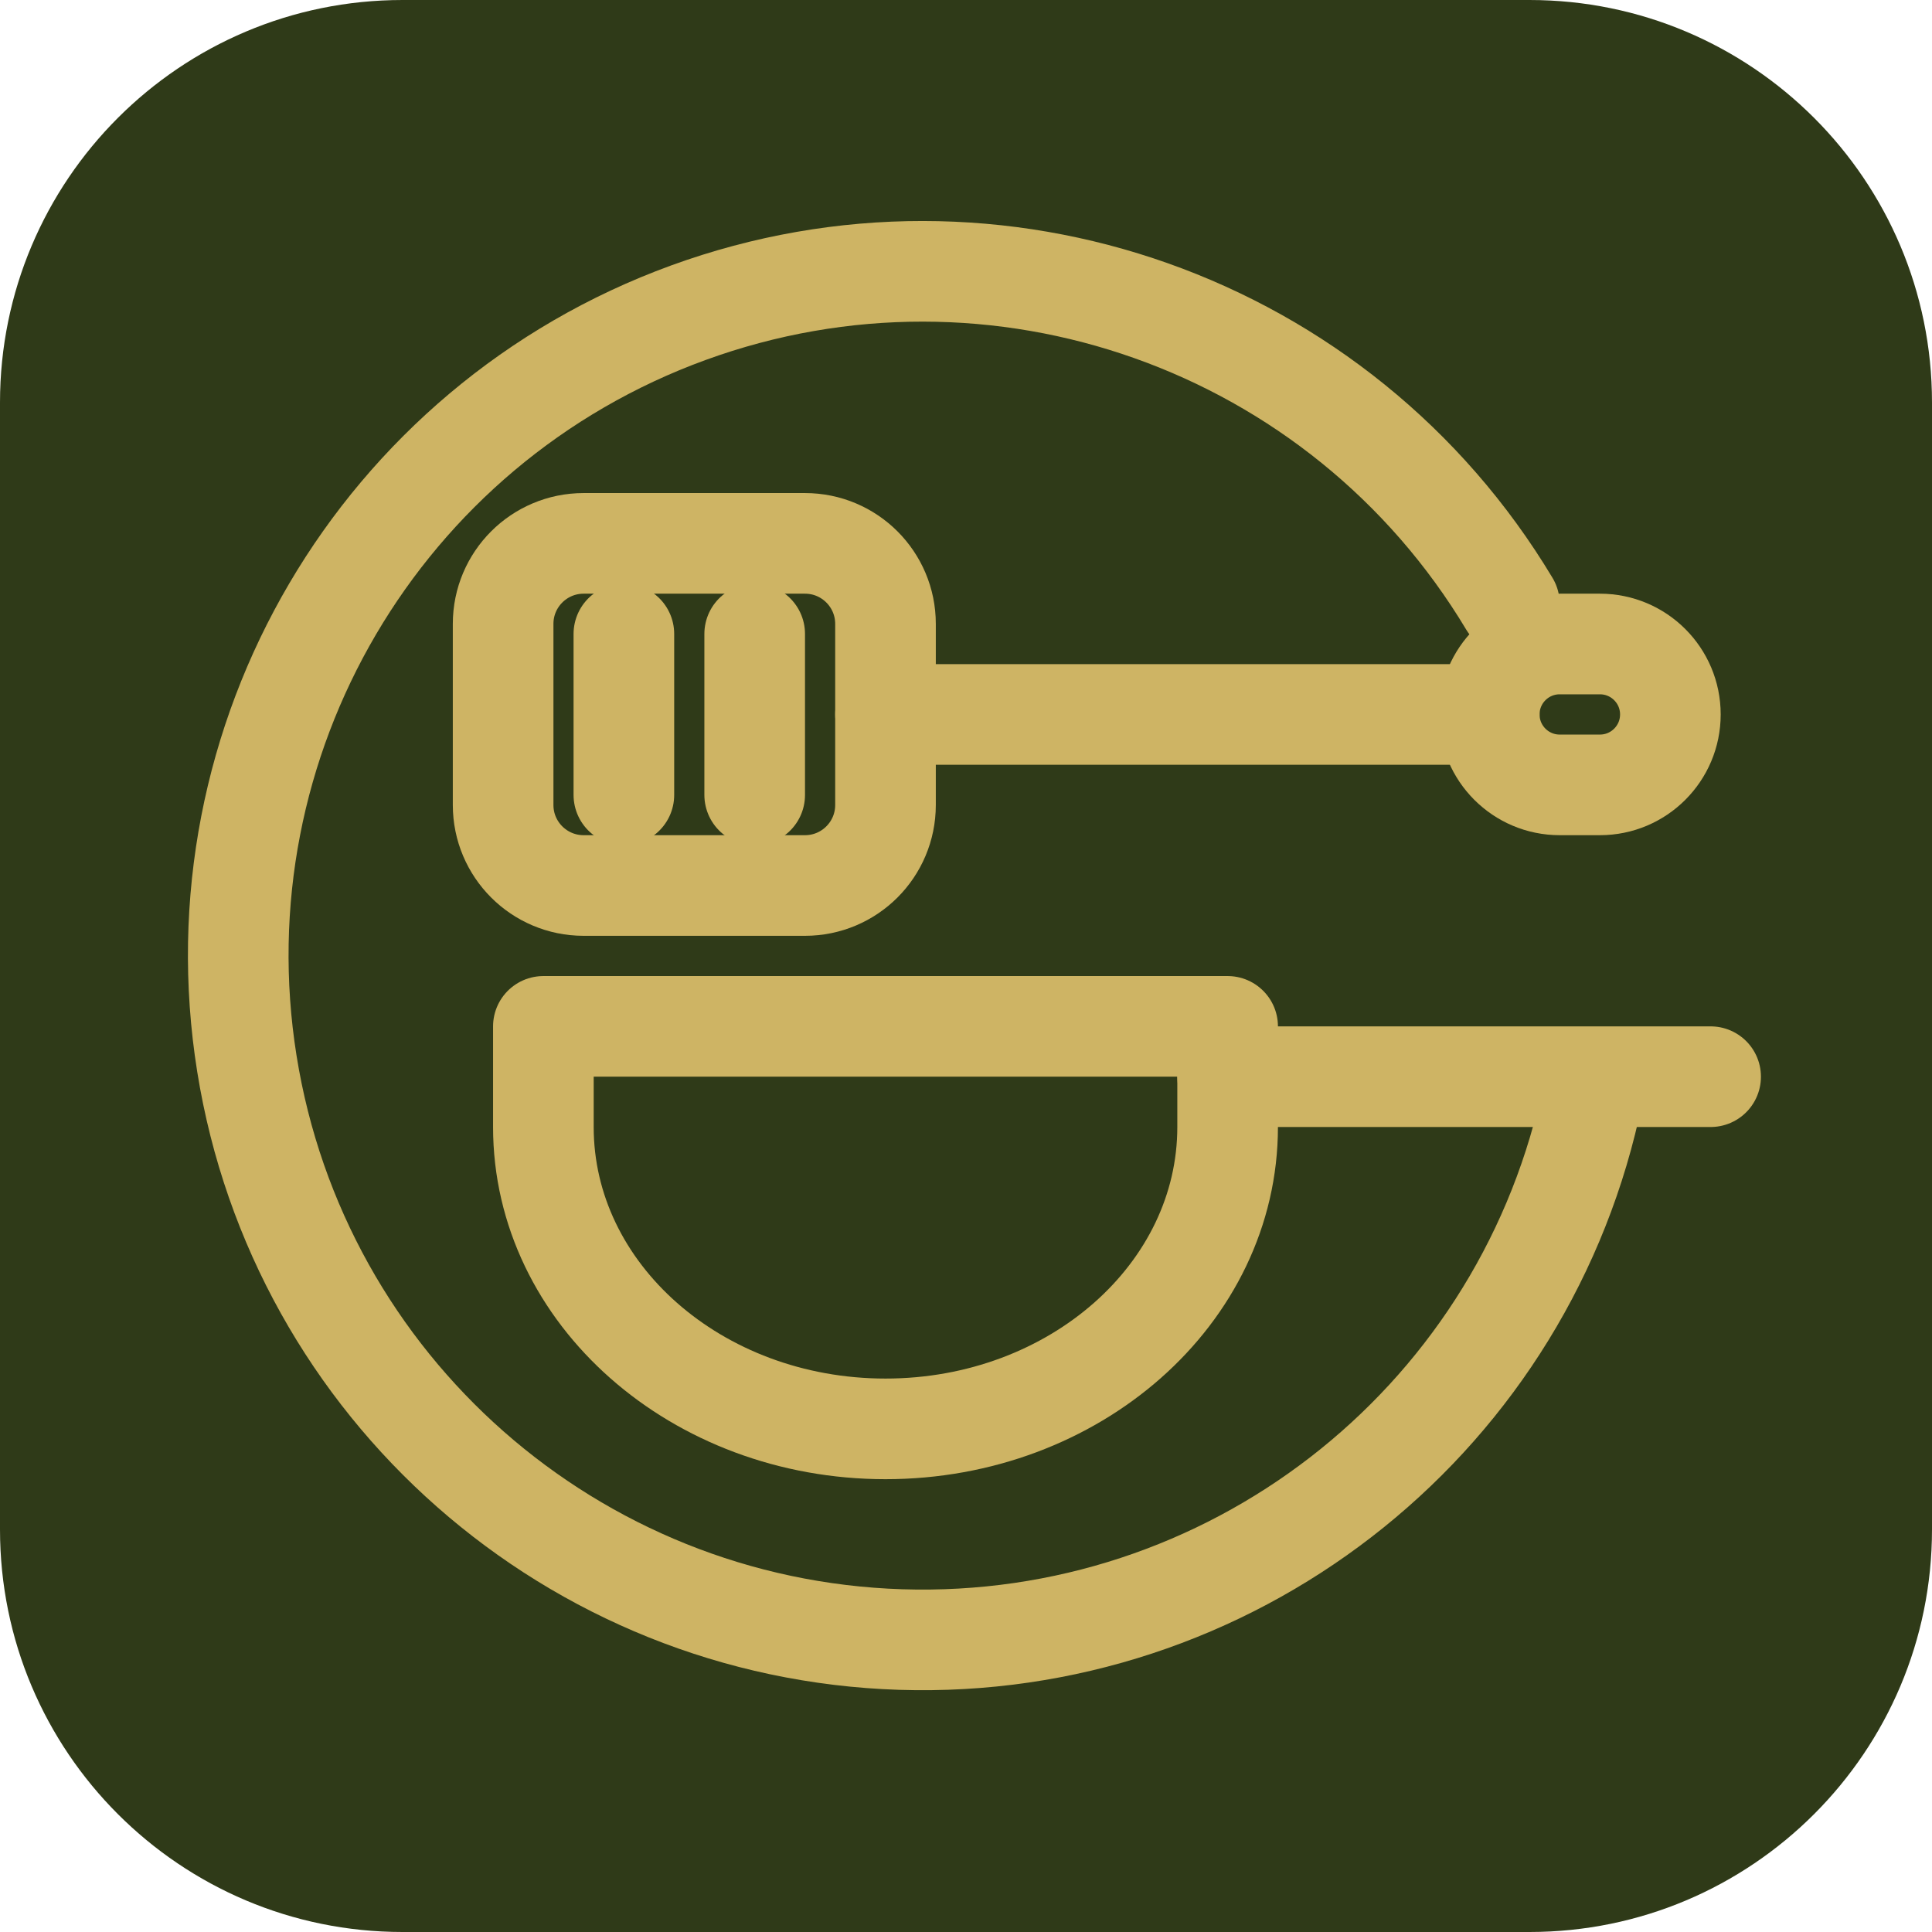
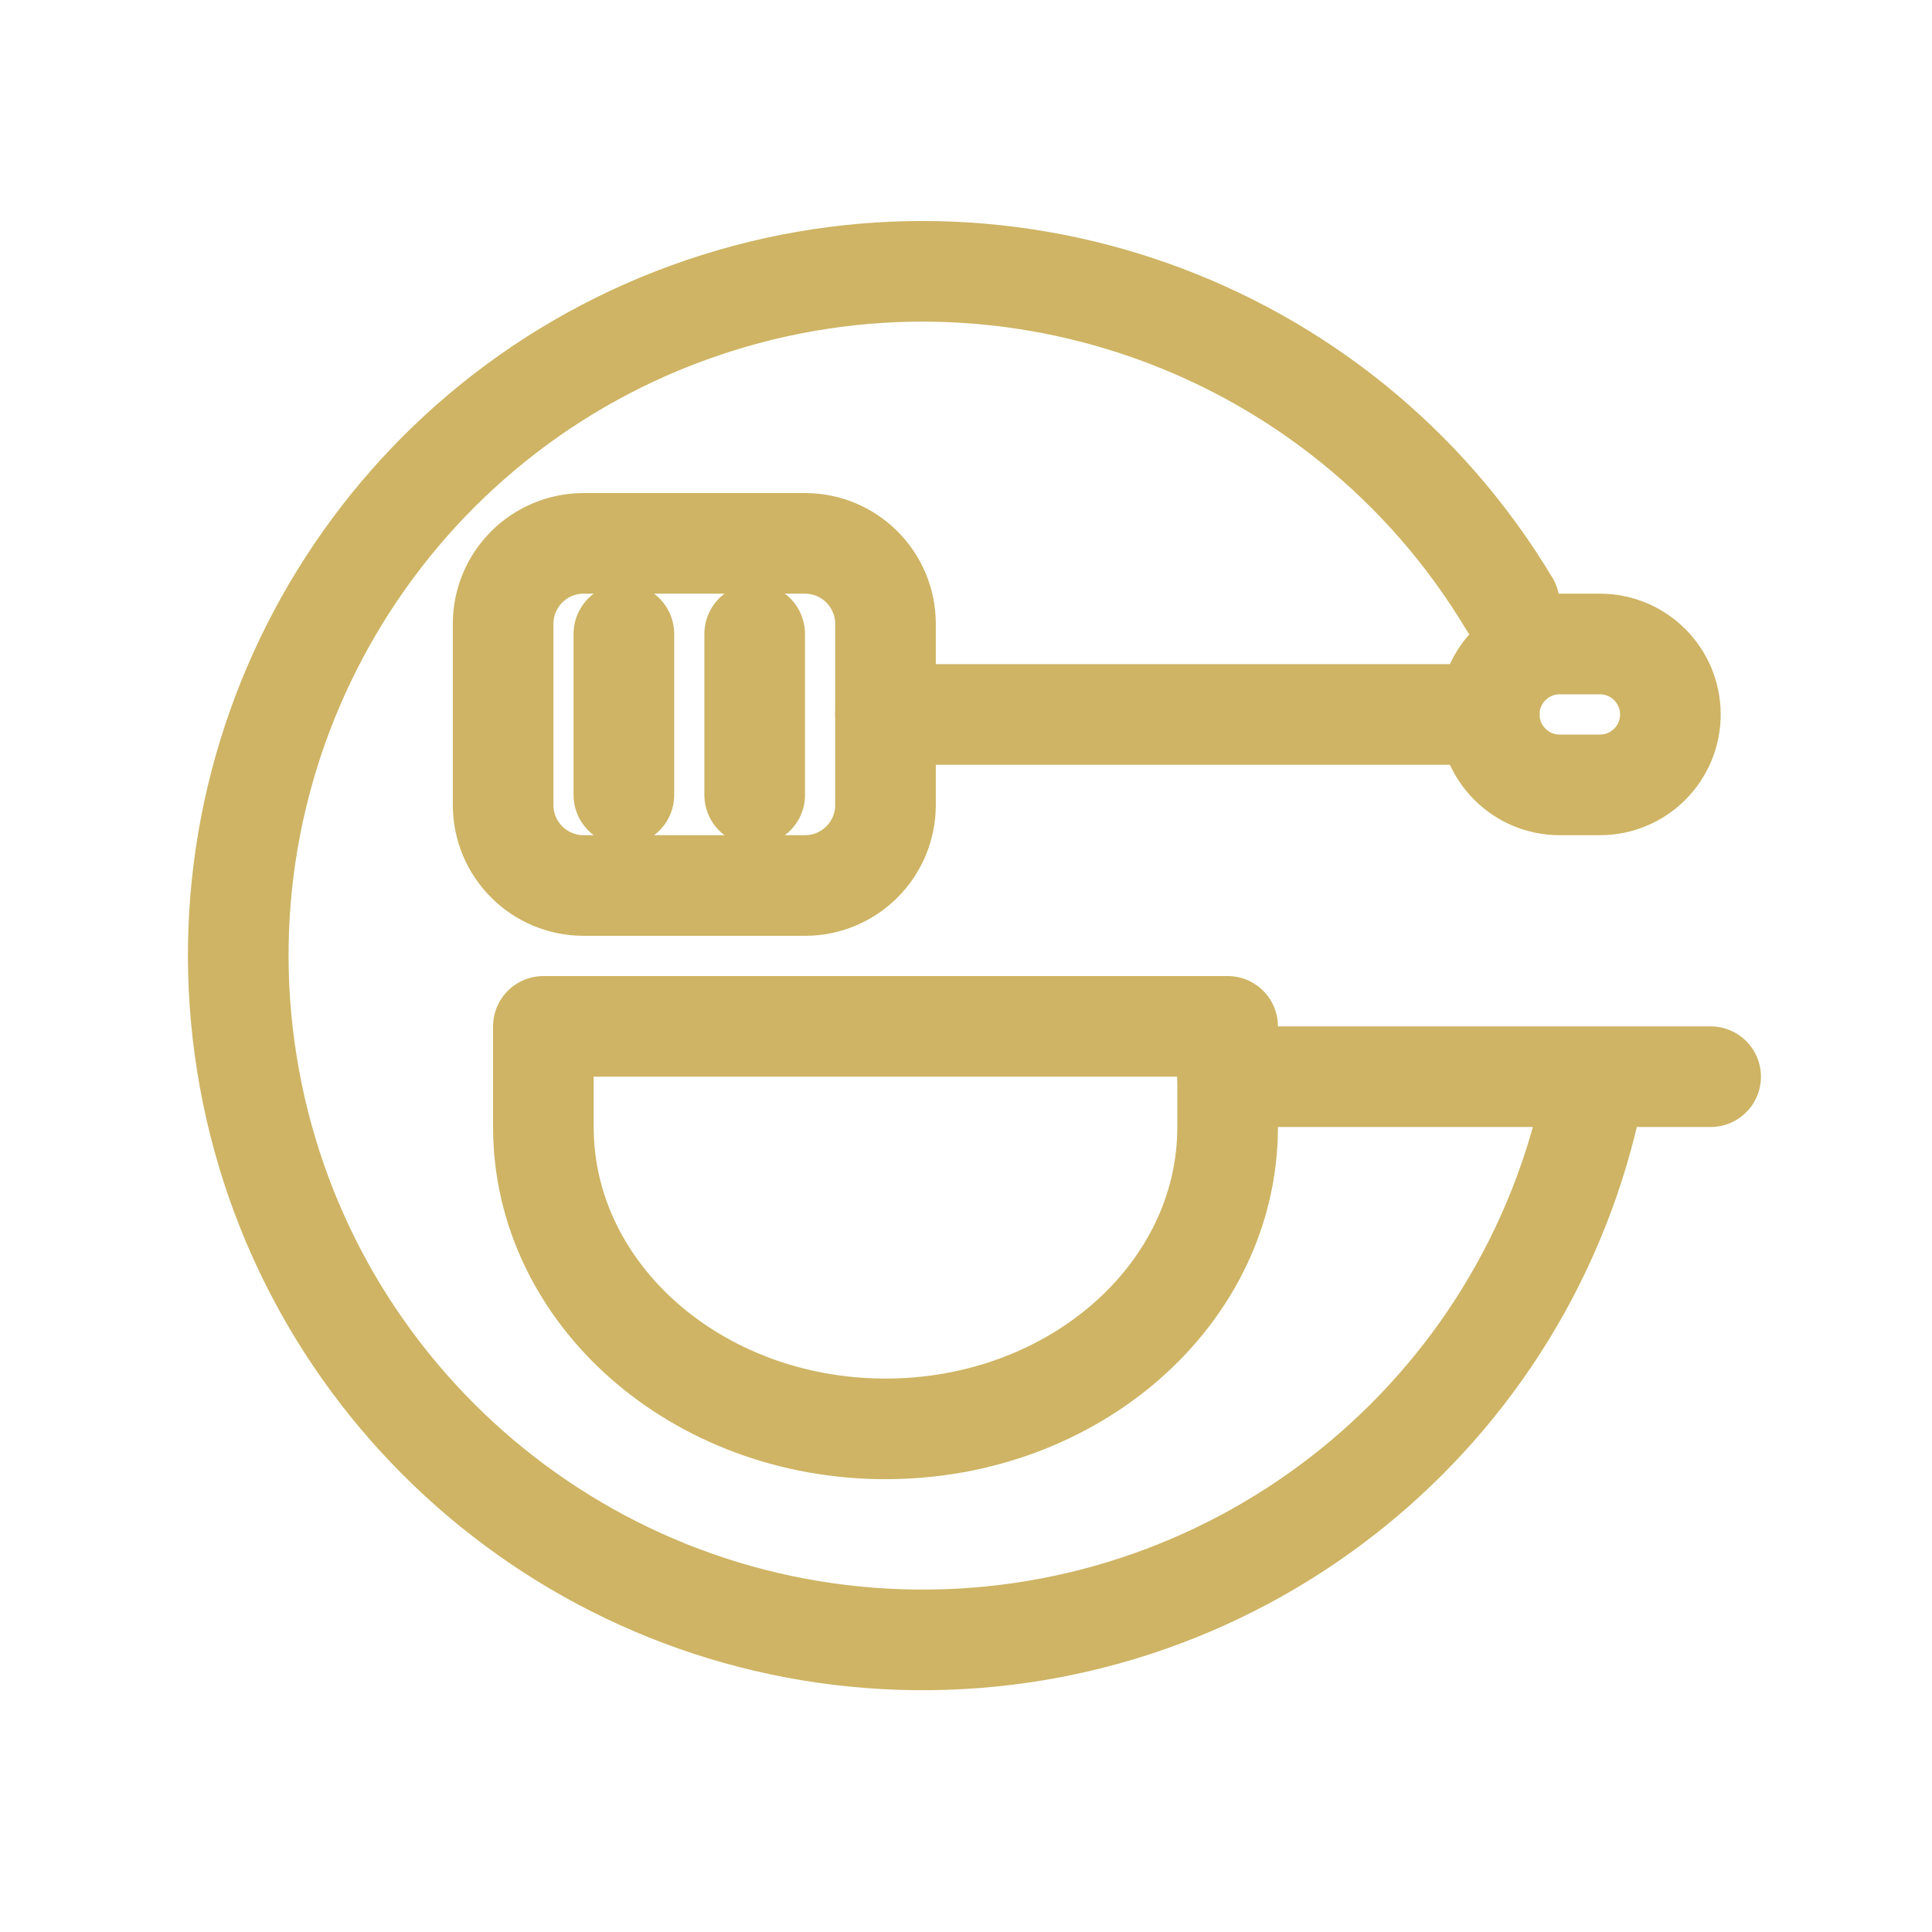
- <svg xmlns="http://www.w3.org/2000/svg" viewBox="0 0 96 96">
-   <rect width="96" height="96" rx="20" fill="#2F3A18" />
+ <svg xmlns="http://www.w3.org/2000/svg" viewBox="0 0 96 96" role="img" aria-label="Cusin Gallery">
  <g fill="none" stroke="#CEB464" stroke-width="5" stroke-linecap="round" stroke-linejoin="round">
    <path d="M75 30 A34 34 0 1 0 79 55" />
    <rect x="25" y="27" width="19" height="17" rx="4" />
    <line x1="31" y1="31.5" x2="31" y2="39.5" />
    <line x1="37.5" y1="31.5" x2="37.5" y2="39.5" />
    <line x1="44" y1="35.5" x2="74" y2="35.5" />
    <rect x="74" y="32" width="9" height="7" rx="3.5" />
    <path d="M27 51 h34 v5 a17 15 0 0 1 -34 0 z" />
    <line x1="61" y1="53.5" x2="85" y2="53.5" />
  </g>
</svg>
